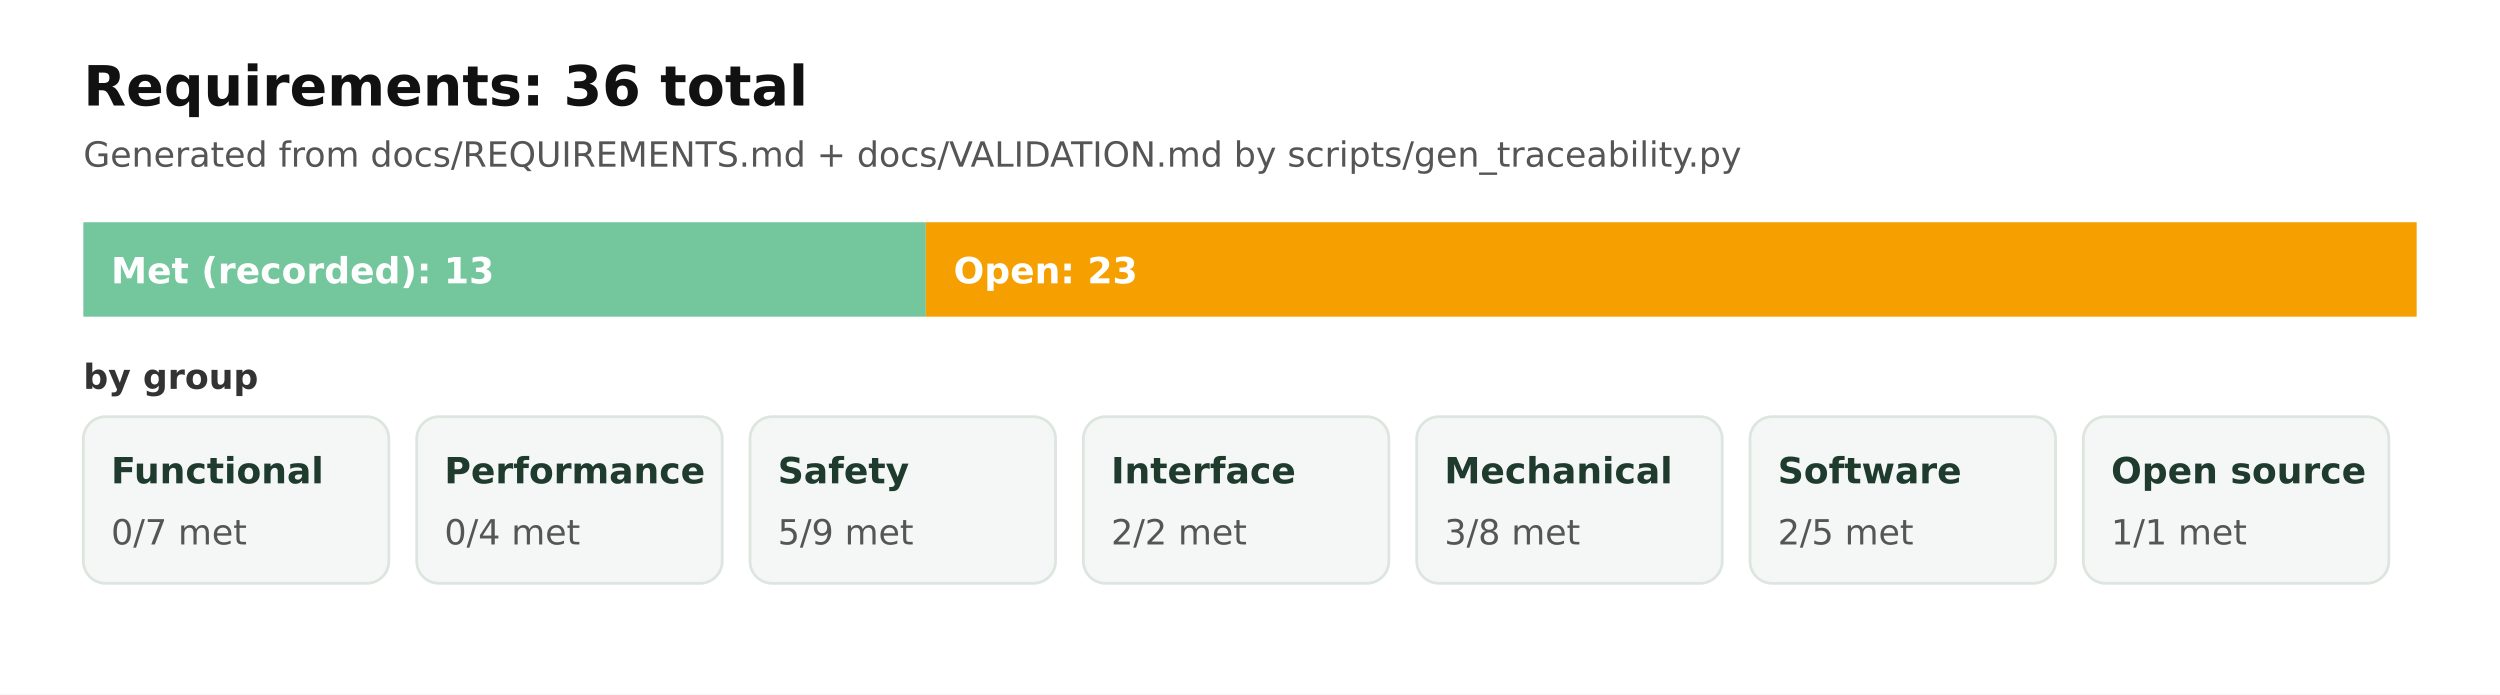
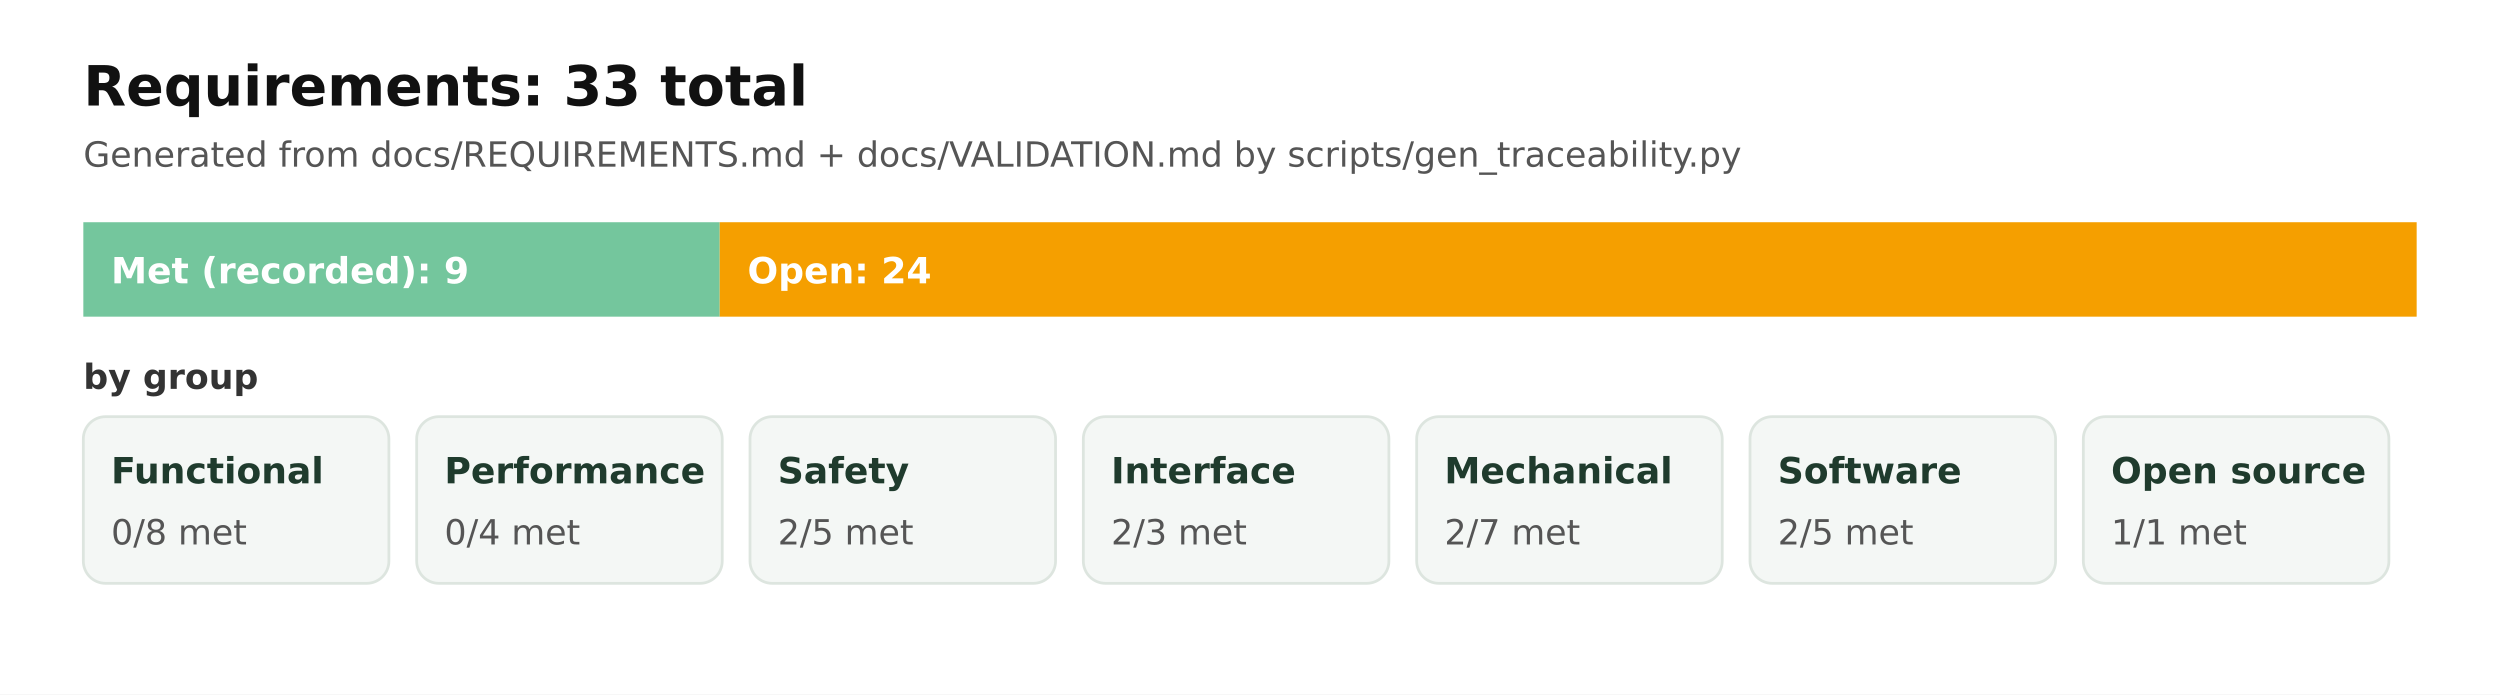
<svg xmlns="http://www.w3.org/2000/svg" viewBox="0 0 900 250" width="900" height="250" role="img" aria-label="Requirement status">
  <rect width="900" height="250" fill="#fff" />
-   <text x="30" y="38" style="font-family:'DejaVu Sans',Helvetica,Arial,sans-serif;font-size:20px;font-weight:bold" fill="#111">Requirements: 36 total</text>
+   <text x="30" y="38" style="font-family:'DejaVu Sans',Helvetica,Arial,sans-serif;font-size:20px;font-weight:bold" fill="#111">Requirements: 33 total</text>
  <text x="30" y="60" style="font-family:'DejaVu Sans',Helvetica,Arial,sans-serif;font-size:12.5px" fill="#555">Generated from docs/REQUIREMENTS.md + docs/VALIDATION.md by scripts/gen_traceability.py</text>
-   <rect x="30.0" y="80" width="303.3" height="34" fill="#74c69d" />
-   <text x="40.0" y="102" style="font-family:'DejaVu Sans',Helvetica,Arial,sans-serif;font-size:13px;font-weight:bold" fill="#fff">Met (recorded): 13</text>
-   <rect x="333.3" y="80" width="536.7" height="34" fill="#f59f00" />
-   <text x="343.3" y="102" style="font-family:'DejaVu Sans',Helvetica,Arial,sans-serif;font-size:13px;font-weight:bold" fill="#fff">Open: 23</text>
+   <rect x="30.0" y="80" width="229.1" height="34" fill="#74c69d" />
+   <text x="40.0" y="102" style="font-family:'DejaVu Sans',Helvetica,Arial,sans-serif;font-size:13px;font-weight:bold" fill="#fff">Met (recorded): 9</text>
+   <rect x="259.1" y="80" width="610.9" height="34" fill="#f59f00" />
+   <text x="269.1" y="102" style="font-family:'DejaVu Sans',Helvetica,Arial,sans-serif;font-size:13px;font-weight:bold" fill="#fff">Open: 24</text>
  <text x="30" y="140" style="font-family:'DejaVu Sans',Helvetica,Arial,sans-serif;font-size:12.5px;font-weight:bold" fill="#333">by group</text>
  <rect x="30.0" y="150" width="110.0" height="60" rx="8" fill="#f4f7f5" stroke="#dde5df" />
  <text x="40.0" y="174" style="font-family:'DejaVu Sans',Helvetica,Arial,sans-serif;font-size:13px;font-weight:bold" fill="#1f3b2d">Functional</text>
-   <text x="40.0" y="196" style="font-family:'DejaVu Sans',Helvetica,Arial,sans-serif;font-size:12.5px" fill="#555">0/7 met</text>
+   <text x="40.0" y="196" style="font-family:'DejaVu Sans',Helvetica,Arial,sans-serif;font-size:12.5px" fill="#555">0/8 met</text>
  <rect x="150.0" y="150" width="110.0" height="60" rx="8" fill="#f4f7f5" stroke="#dde5df" />
  <text x="160.0" y="174" style="font-family:'DejaVu Sans',Helvetica,Arial,sans-serif;font-size:13px;font-weight:bold" fill="#1f3b2d">Performance</text>
  <text x="160.0" y="196" style="font-family:'DejaVu Sans',Helvetica,Arial,sans-serif;font-size:12.5px" fill="#555">0/4 met</text>
  <rect x="270.0" y="150" width="110.0" height="60" rx="8" fill="#f4f7f5" stroke="#dde5df" />
  <text x="280.0" y="174" style="font-family:'DejaVu Sans',Helvetica,Arial,sans-serif;font-size:13px;font-weight:bold" fill="#1f3b2d">Safety</text>
-   <text x="280.0" y="196" style="font-family:'DejaVu Sans',Helvetica,Arial,sans-serif;font-size:12.5px" fill="#555">5/9 met</text>
+   <text x="280.0" y="196" style="font-family:'DejaVu Sans',Helvetica,Arial,sans-serif;font-size:12.5px" fill="#555">2/5 met</text>
  <rect x="390.0" y="150" width="110.0" height="60" rx="8" fill="#f4f7f5" stroke="#dde5df" />
  <text x="400.0" y="174" style="font-family:'DejaVu Sans',Helvetica,Arial,sans-serif;font-size:13px;font-weight:bold" fill="#1f3b2d">Interface</text>
-   <text x="400.0" y="196" style="font-family:'DejaVu Sans',Helvetica,Arial,sans-serif;font-size:12.5px" fill="#555">2/2 met</text>
+   <text x="400.0" y="196" style="font-family:'DejaVu Sans',Helvetica,Arial,sans-serif;font-size:12.5px" fill="#555">2/3 met</text>
  <rect x="510.0" y="150" width="110.0" height="60" rx="8" fill="#f4f7f5" stroke="#dde5df" />
  <text x="520.0" y="174" style="font-family:'DejaVu Sans',Helvetica,Arial,sans-serif;font-size:13px;font-weight:bold" fill="#1f3b2d">Mechanical</text>
-   <text x="520.0" y="196" style="font-family:'DejaVu Sans',Helvetica,Arial,sans-serif;font-size:12.5px" fill="#555">3/8 met</text>
+   <text x="520.0" y="196" style="font-family:'DejaVu Sans',Helvetica,Arial,sans-serif;font-size:12.5px" fill="#555">2/7 met</text>
  <rect x="630.0" y="150" width="110.0" height="60" rx="8" fill="#f4f7f5" stroke="#dde5df" />
  <text x="640.0" y="174" style="font-family:'DejaVu Sans',Helvetica,Arial,sans-serif;font-size:13px;font-weight:bold" fill="#1f3b2d">Software</text>
  <text x="640.0" y="196" style="font-family:'DejaVu Sans',Helvetica,Arial,sans-serif;font-size:12.5px" fill="#555">2/5 met</text>
  <rect x="750.0" y="150" width="110.0" height="60" rx="8" fill="#f4f7f5" stroke="#dde5df" />
  <text x="760.0" y="174" style="font-family:'DejaVu Sans',Helvetica,Arial,sans-serif;font-size:13px;font-weight:bold" fill="#1f3b2d">Open source</text>
  <text x="760.0" y="196" style="font-family:'DejaVu Sans',Helvetica,Arial,sans-serif;font-size:12.5px" fill="#555">1/1 met</text>
</svg>
